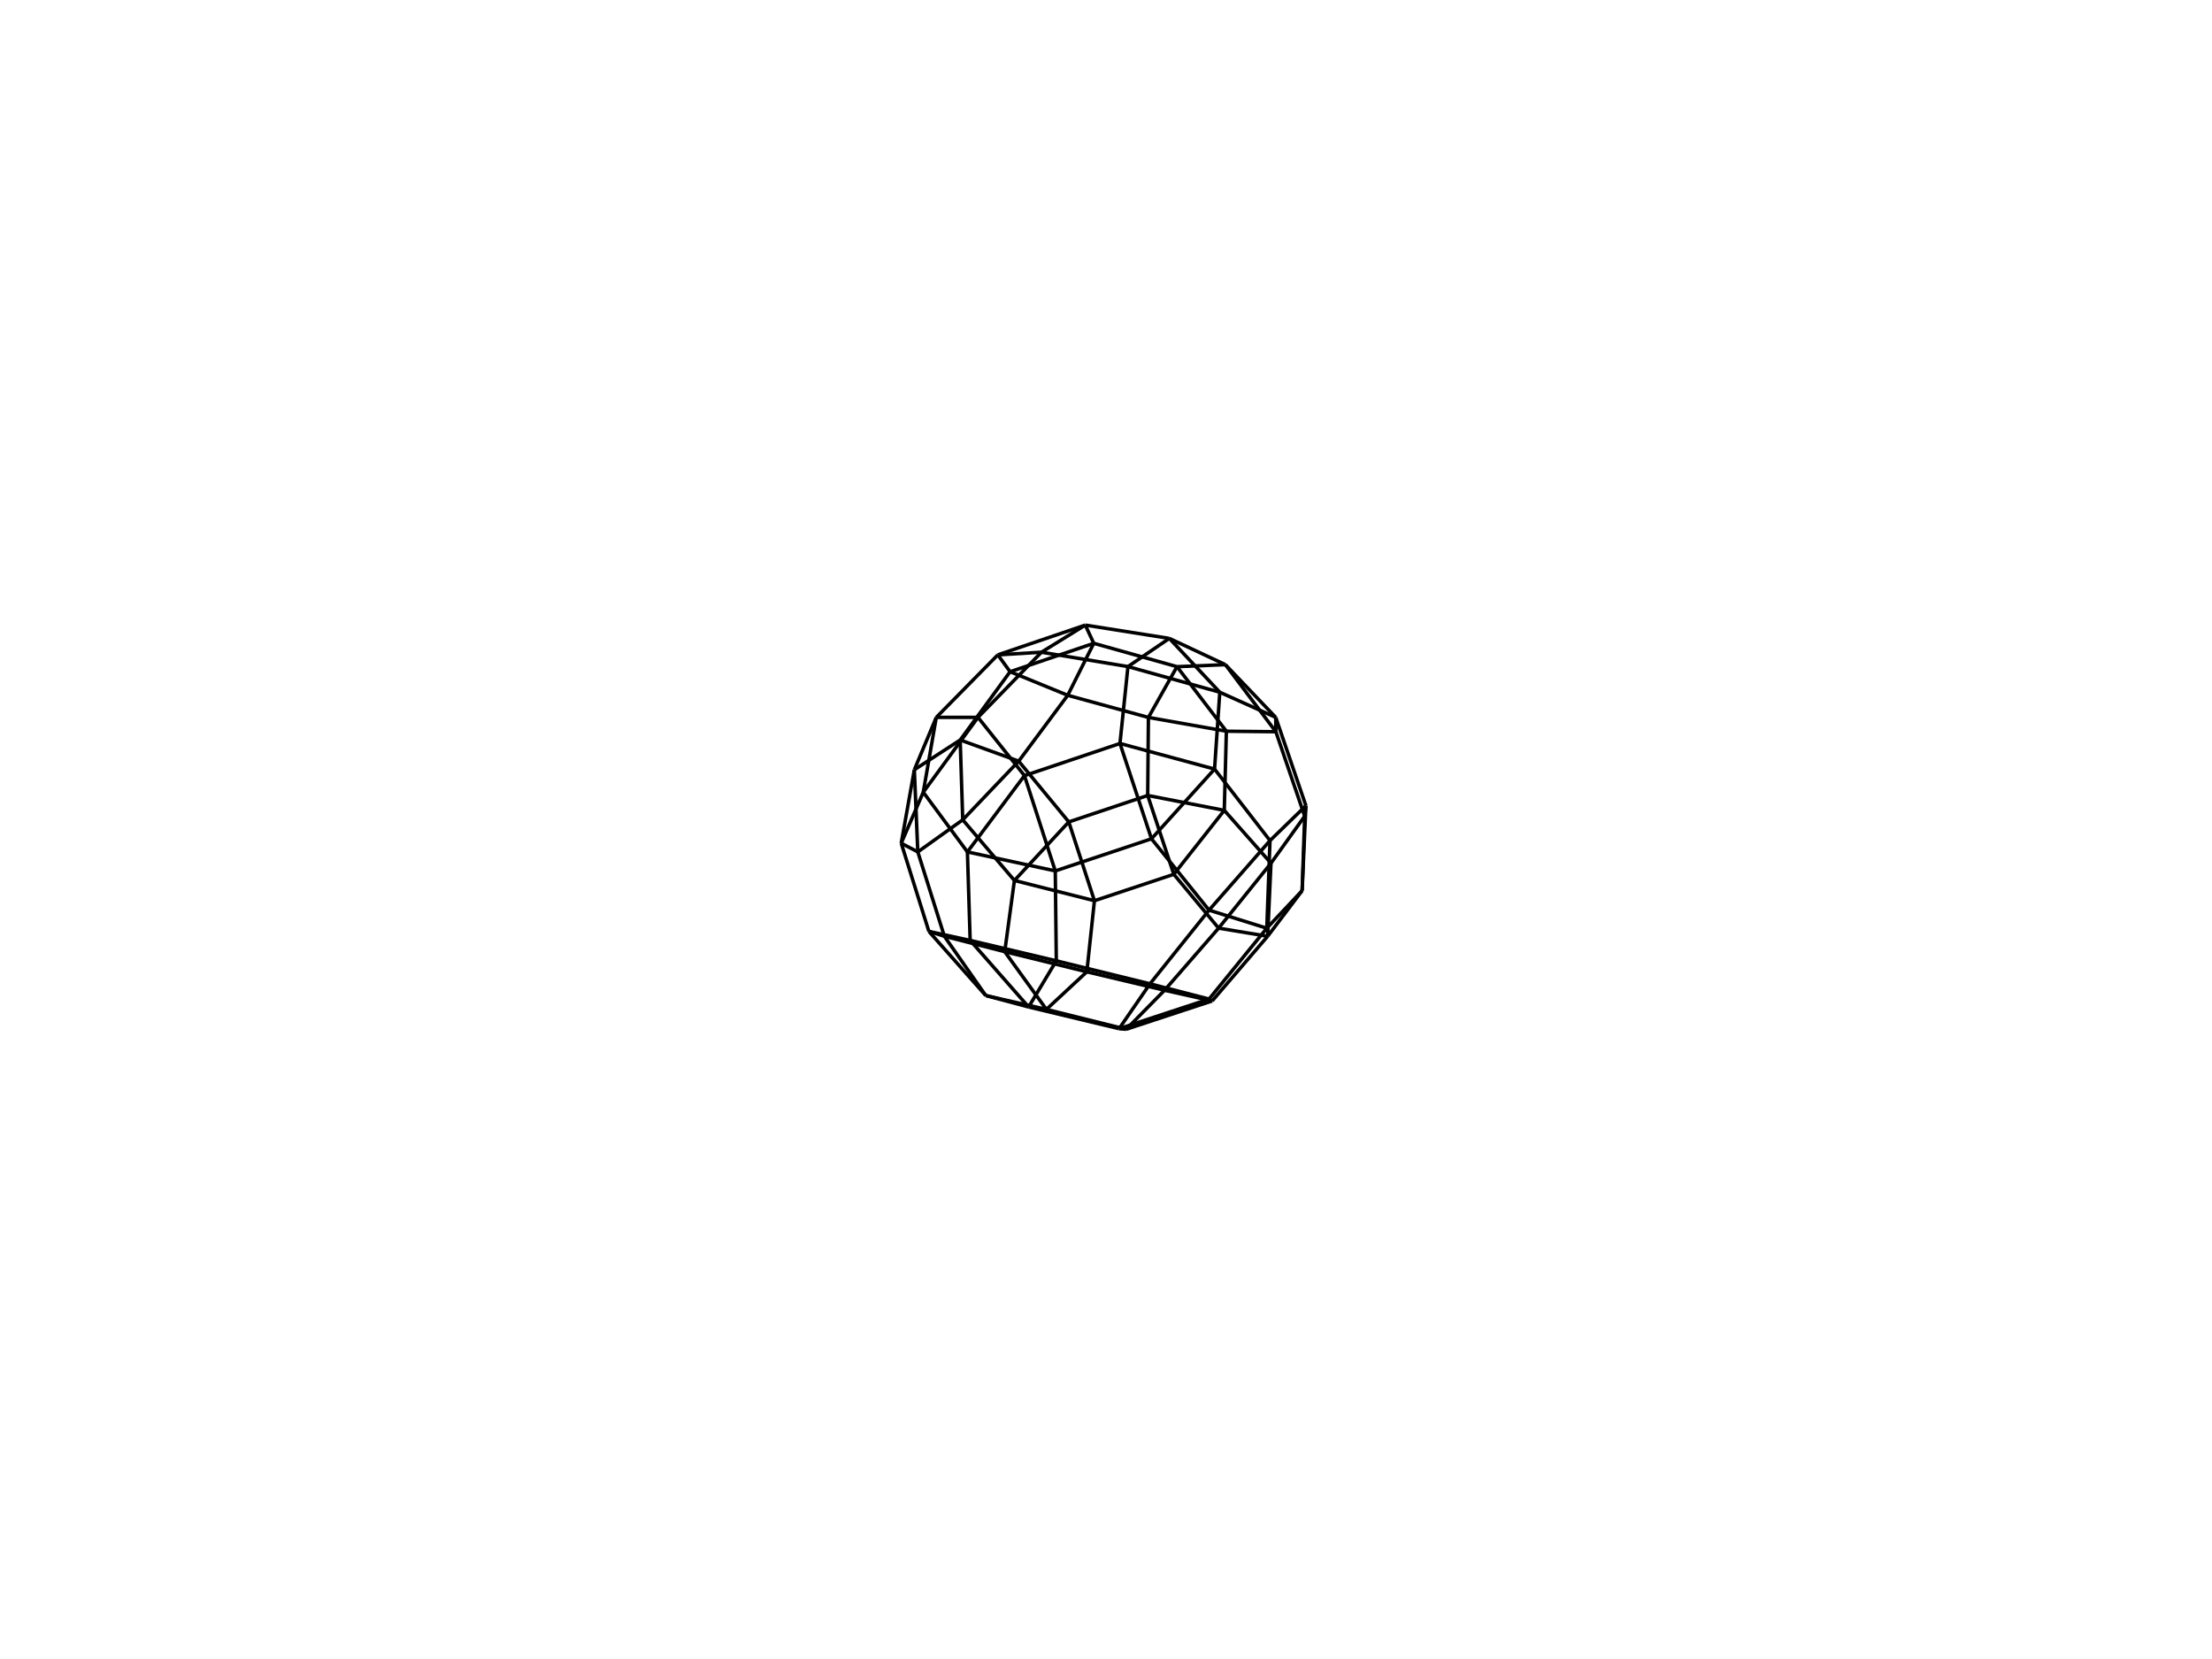
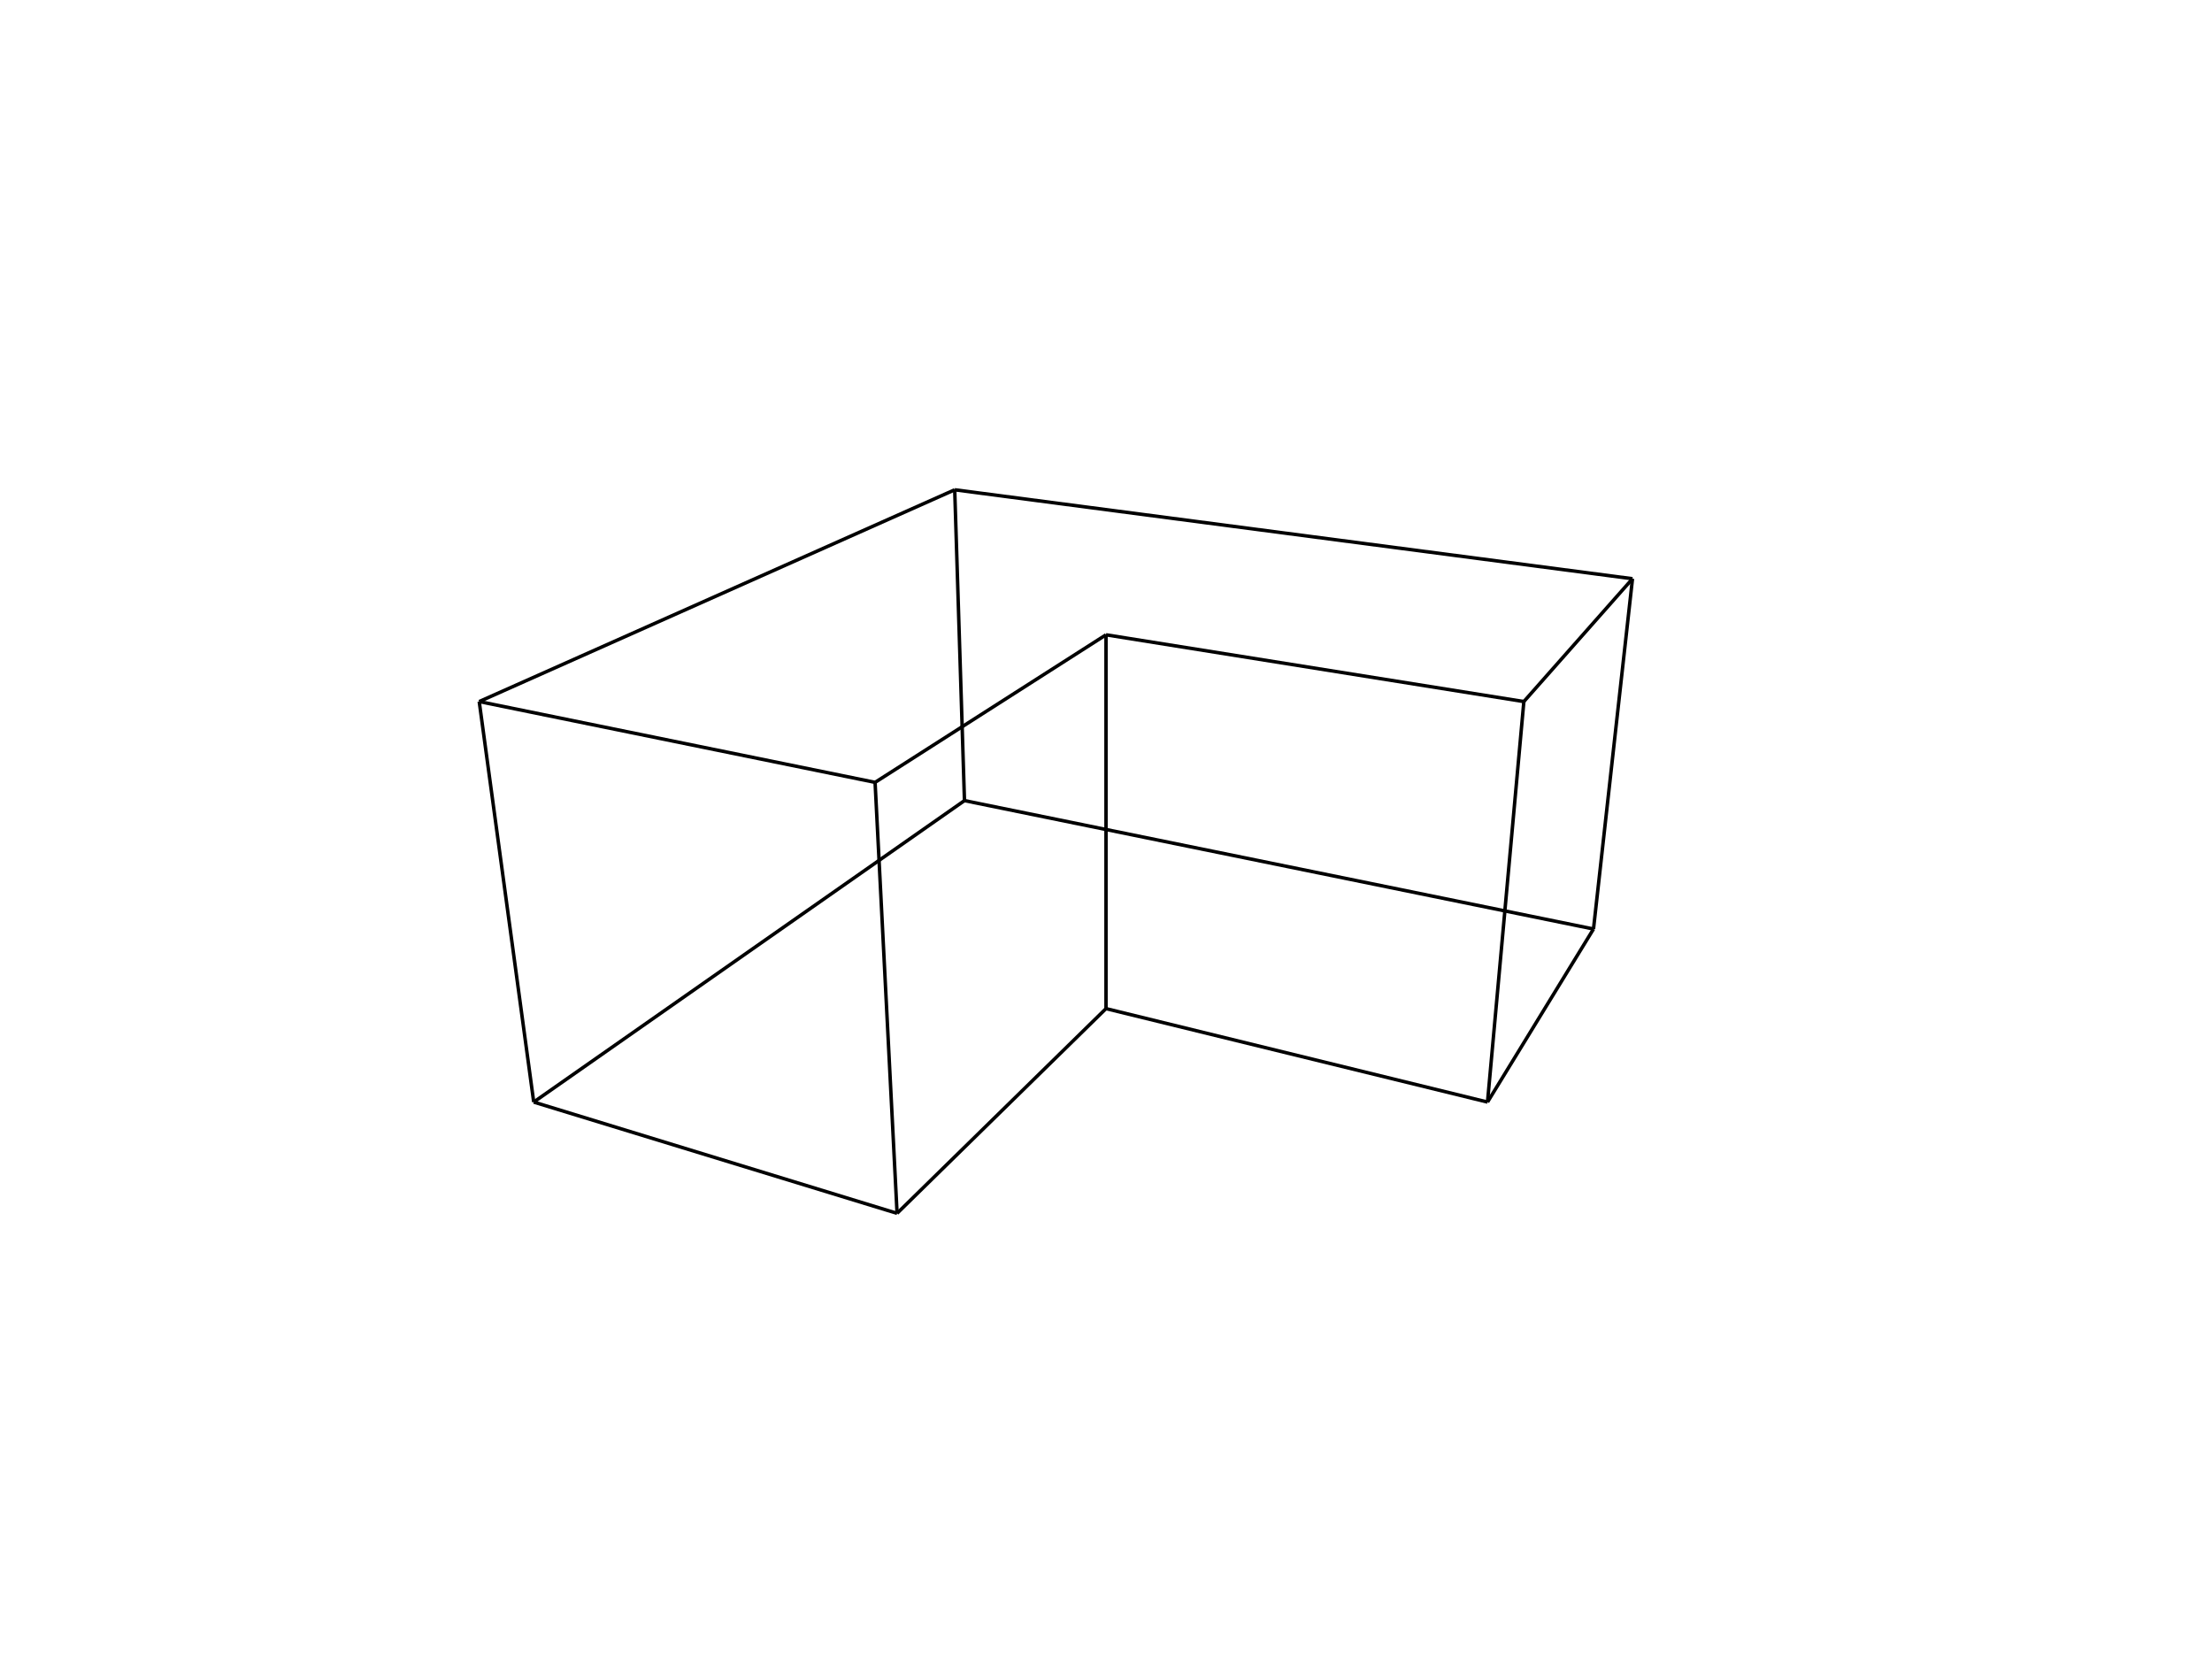
<svg xmlns="http://www.w3.org/2000/svg" version="1.1" id="svgcontent" width="640" height="480">
-   <line stroke="black" x1="326.351" y1="192.865" x2="352.923" y2="200.284" />
-   <line stroke="black" x1="352.923" y1="200.284" x2="338.319" y2="184.708" />
-   <line stroke="black" x1="338.319" y1="184.708" x2="326.351" y2="192.865" />
-   <line stroke="black" x1="325.854" y1="297.792" x2="336.938" y2="286.515" />
-   <line stroke="black" x1="336.938" y1="286.515" x2="350.721" y2="289.601" />
-   <line stroke="black" x1="350.721" y1="289.601" x2="325.854" y2="297.792" />
-   <line stroke="black" x1="301.322" y1="188.707" x2="314.009" y2="180.86" />
-   <line stroke="black" x1="314.009" y1="180.86" x2="288.701" y2="189.465" />
-   <line stroke="black" x1="288.701" y1="189.465" x2="301.322" y2="188.707" />
-   <line stroke="black" x1="302.755" y1="292.051" x2="290.698" y2="275.349" />
-   <line stroke="black" x1="290.698" y1="275.349" x2="314.453" y2="281.173" />
-   <line stroke="black" x1="314.453" y1="281.173" x2="302.755" y2="292.051" />
-   <line stroke="black" x1="305.324" y1="251.983" x2="296.405" y2="224.414" />
-   <line stroke="black" x1="296.405" y1="224.414" x2="279.901" y2="246.49" />
-   <line stroke="black" x1="279.901" y1="246.49" x2="305.324" y2="251.983" />
-   <line stroke="black" x1="305.622" y1="277.991" x2="280.698" y2="272.09" />
-   <line stroke="black" x1="280.698" y1="272.09" x2="297.61" y2="291.353" />
-   <line stroke="black" x1="297.61" y1="291.353" x2="305.622" y2="277.991" />
-   <line stroke="black" x1="354.826" y1="211.565" x2="332.272" y2="207.575" />
-   <line stroke="black" x1="332.272" y1="207.575" x2="340.54" y2="192.889" />
-   <line stroke="black" x1="340.54" y1="192.889" x2="354.826" y2="211.565" />
-   <line stroke="black" x1="354.224" y1="234.461" x2="339.621" y2="252.961" />
-   <line stroke="black" x1="339.621" y1="252.961" x2="332.063" y2="230.151" />
-   <line stroke="black" x1="332.063" y1="230.151" x2="354.224" y2="234.461" />
-   <line stroke="black" x1="367.452" y1="243.205" x2="349.81" y2="263.333" />
-   <line stroke="black" x1="349.81" y1="263.333" x2="366.522" y2="268.559" />
-   <line stroke="black" x1="366.522" y1="268.559" x2="367.452" y2="243.205" />
-   <line stroke="black" x1="264.547" y1="222.706" x2="265.551" y2="246.486" />
-   <line stroke="black" x1="265.551" y1="246.486" x2="260.751" y2="243.972" />
-   <line stroke="black" x1="260.751" y1="243.972" x2="264.547" y2="222.706" />
-   <line stroke="black" x1="377.839" y1="233.11" x2="376.747" y2="257.698" />
-   <line stroke="black" x1="376.747" y1="257.698" x2="377.487" y2="236.146" />
-   <line stroke="black" x1="377.487" y1="236.146" x2="377.839" y2="233.11" />
-   <line stroke="black" x1="277.812" y1="214.101" x2="294.739" y2="220.228" />
-   <line stroke="black" x1="294.739" y1="220.228" x2="278.55" y2="237.201" />
-   <line stroke="black" x1="278.55" y1="237.201" x2="277.812" y2="214.101" />
-   <line stroke="black" x1="324.04" y1="215.11" x2="333.158" y2="242.686" />
-   <line stroke="black" x1="333.158" y1="242.686" x2="351.409" y2="222.518" />
-   <line stroke="black" x1="351.409" y1="222.518" x2="324.04" y2="215.11" />
-   <line stroke="black" x1="323.788" y1="297.633" x2="349.817" y2="289.058" />
-   <line stroke="black" x1="349.817" y1="289.058" x2="332.731" y2="284.648" />
-   <line stroke="black" x1="332.731" y1="284.648" x2="323.788" y2="297.633" />
-   <line stroke="black" x1="282.965" y1="207.555" x2="270.892" y2="207.561" />
-   <line stroke="black" x1="270.892" y1="207.561" x2="267.13" y2="229.208" />
-   <line stroke="black" x1="267.13" y1="229.208" x2="282.965" y2="207.555" />
-   <line stroke="black" x1="354.544" y1="192.306" x2="369.108" y2="207.561" />
-   <line stroke="black" x1="369.108" y1="207.561" x2="369.145" y2="211.714" />
-   <line stroke="black" x1="369.145" y1="211.714" x2="354.544" y2="192.306" />
-   <line stroke="black" x1="285.209" y1="288.035" x2="268.76" y2="269.492" />
-   <line stroke="black" x1="268.76" y1="269.492" x2="273.234" y2="270.892" />
-   <line stroke="black" x1="273.234" y1="270.892" x2="285.209" y2="288.035" />
-   <line stroke="black" x1="352.583" y1="268.545" x2="367.734" y2="249.744" />
-   <line stroke="black" x1="367.734" y1="249.744" x2="366.766" y2="270.892" />
-   <line stroke="black" x1="366.766" y1="270.892" x2="352.583" y2="268.545" />
-   <line stroke="black" x1="316.46" y1="186.131" x2="308.928" y2="201.172" />
-   <line stroke="black" x1="308.928" y1="201.172" x2="292.253" y2="194.348" />
-   <line stroke="black" x1="292.253" y1="194.348" x2="316.46" y2="186.131" />
-   <line stroke="black" x1="316.655" y1="260.607" x2="293.502" y2="254.749" />
-   <line stroke="black" x1="293.502" y1="254.749" x2="309.232" y2="237.802" />
-   <line stroke="black" x1="309.232" y1="237.802" x2="316.655" y2="260.607" />
-   <line stroke="black" x1="338.319" y1="184.708" x2="314.009" y2="180.86" />
-   <line stroke="black" x1="301.322" y1="188.707" x2="326.351" y2="192.865" />
-   <line stroke="black" x1="326.351" y1="192.865" x2="324.04" y2="215.11" />
-   <line stroke="black" x1="351.409" y1="222.518" x2="352.923" y2="200.284" />
-   <line stroke="black" x1="325.854" y1="297.792" x2="302.755" y2="292.051" />
-   <line stroke="black" x1="314.453" y1="281.173" x2="336.938" y2="286.515" />
-   <line stroke="black" x1="350.721" y1="289.601" x2="349.817" y2="289.058" />
-   <line stroke="black" x1="323.788" y1="297.633" x2="325.854" y2="297.792" />
-   <line stroke="black" x1="288.701" y1="189.465" x2="270.892" y2="207.561" />
-   <line stroke="black" x1="282.965" y1="207.555" x2="301.322" y2="188.707" />
-   <line stroke="black" x1="352.923" y1="200.284" x2="369.108" y2="207.561" />
-   <line stroke="black" x1="354.544" y1="192.306" x2="338.319" y2="184.708" />
-   <line stroke="black" x1="302.755" y1="292.051" x2="285.209" y2="288.035" />
-   <line stroke="black" x1="273.234" y1="270.892" x2="290.698" y2="275.349" />
-   <line stroke="black" x1="336.938" y1="286.515" x2="352.583" y2="268.545" />
-   <line stroke="black" x1="366.766" y1="270.892" x2="350.721" y2="289.601" />
-   <line stroke="black" x1="314.009" y1="180.86" x2="316.46" y2="186.131" />
-   <line stroke="black" x1="292.253" y1="194.348" x2="288.701" y2="189.465" />
-   <line stroke="black" x1="290.698" y1="275.349" x2="293.502" y2="254.749" />
-   <line stroke="black" x1="316.655" y1="260.607" x2="314.453" y2="281.173" />
-   <line stroke="black" x1="279.901" y1="246.49" x2="280.698" y2="272.09" />
-   <line stroke="black" x1="305.622" y1="277.991" x2="305.324" y2="251.983" />
-   <line stroke="black" x1="305.324" y1="251.983" x2="333.158" y2="242.686" />
-   <line stroke="black" x1="324.04" y1="215.11" x2="296.405" y2="224.414" />
-   <line stroke="black" x1="297.61" y1="291.353" x2="323.788" y2="297.633" />
-   <line stroke="black" x1="332.731" y1="284.648" x2="305.622" y2="277.991" />
-   <line stroke="black" x1="296.405" y1="224.414" x2="282.965" y2="207.555" />
-   <line stroke="black" x1="267.13" y1="229.208" x2="279.901" y2="246.49" />
-   <line stroke="black" x1="354.826" y1="211.565" x2="354.224" y2="234.461" />
-   <line stroke="black" x1="332.063" y1="230.151" x2="332.272" y2="207.575" />
-   <line stroke="black" x1="340.54" y1="192.889" x2="354.544" y2="192.306" />
-   <line stroke="black" x1="369.145" y1="211.714" x2="354.826" y2="211.565" />
-   <line stroke="black" x1="280.698" y1="272.09" x2="268.76" y2="269.492" />
-   <line stroke="black" x1="285.209" y1="288.035" x2="297.61" y2="291.353" />
-   <line stroke="black" x1="354.224" y1="234.461" x2="367.734" y2="249.744" />
-   <line stroke="black" x1="352.583" y1="268.545" x2="339.621" y2="252.961" />
-   <line stroke="black" x1="332.272" y1="207.575" x2="308.928" y2="201.172" />
-   <line stroke="black" x1="316.46" y1="186.131" x2="340.54" y2="192.889" />
-   <line stroke="black" x1="339.621" y1="252.961" x2="316.655" y2="260.607" />
-   <line stroke="black" x1="309.232" y1="237.802" x2="332.063" y2="230.151" />
-   <line stroke="black" x1="366.522" y1="268.559" x2="376.747" y2="257.698" />
-   <line stroke="black" x1="377.839" y1="233.11" x2="367.452" y2="243.205" />
-   <line stroke="black" x1="367.452" y1="243.205" x2="351.409" y2="222.518" />
-   <line stroke="black" x1="333.158" y1="242.686" x2="349.81" y2="263.333" />
-   <line stroke="black" x1="349.81" y1="263.333" x2="332.731" y2="284.648" />
-   <line stroke="black" x1="349.817" y1="289.058" x2="366.522" y2="268.559" />
-   <line stroke="black" x1="264.547" y1="222.706" x2="277.812" y2="214.101" />
-   <line stroke="black" x1="278.55" y1="237.201" x2="265.551" y2="246.486" />
-   <line stroke="black" x1="260.751" y1="243.972" x2="267.13" y2="229.208" />
-   <line stroke="black" x1="270.892" y1="207.561" x2="264.547" y2="222.706" />
-   <line stroke="black" x1="377.487" y1="236.146" x2="369.145" y2="211.714" />
-   <line stroke="black" x1="369.108" y1="207.561" x2="377.839" y2="233.11" />
-   <line stroke="black" x1="265.551" y1="246.486" x2="273.234" y2="270.892" />
-   <line stroke="black" x1="268.76" y1="269.492" x2="260.751" y2="243.972" />
-   <line stroke="black" x1="376.747" y1="257.698" x2="366.766" y2="270.892" />
-   <line stroke="black" x1="367.734" y1="249.744" x2="377.487" y2="236.146" />
-   <line stroke="black" x1="277.812" y1="214.101" x2="292.253" y2="194.348" />
-   <line stroke="black" x1="308.928" y1="201.172" x2="294.739" y2="220.228" />
-   <line stroke="black" x1="294.739" y1="220.228" x2="309.232" y2="237.802" />
-   <line stroke="black" x1="293.502" y1="254.749" x2="278.55" y2="237.201" />
+   <line stroke="black" x1="320" y1="291.824" x2="430.385" y2="318.863" />
+   <line stroke="black" x1="430.385" y1="318.863" x2="440.898" y2="202.983" />
+   <line stroke="black" x1="440.898" y1="202.983" x2="320" y2="183.669" />
+   <line stroke="black" x1="320" y1="183.669" x2="320" y2="291.824" />
+   <line stroke="black" x1="430.385" y1="318.863" x2="461.047" y2="268.791" />
+   <line stroke="black" x1="461.047" y1="268.791" x2="472.331" y2="167.446" />
+   <line stroke="black" x1="472.331" y1="167.446" x2="440.898" y2="202.983" />
+   <line stroke="black" x1="461.047" y1="268.791" x2="279.051" y2="231.641" />
+   <line stroke="black" x1="279.051" y1="231.641" x2="276.227" y2="141.713" />
+   <line stroke="black" x1="276.227" y1="141.713" x2="472.331" y2="167.446" />
+   <line stroke="black" x1="279.051" y1="231.641" x2="154.423" y2="318.863" />
+   <line stroke="black" x1="154.423" y1="318.863" x2="138.653" y2="202.983" />
+   <line stroke="black" x1="138.653" y1="202.983" x2="276.227" y2="141.713" />
+   <line stroke="black" x1="154.423" y1="318.863" x2="259.551" y2="351.052" />
+   <line stroke="black" x1="259.551" y1="351.052" x2="253.188" y2="226.362" />
+   <line stroke="black" x1="253.188" y1="226.362" x2="138.653" y2="202.983" />
+   <line stroke="black" x1="259.551" y1="351.052" x2="320" y2="291.824" />
+   <line stroke="black" x1="320" y1="183.669" x2="253.188" y2="226.362" />
</svg>
